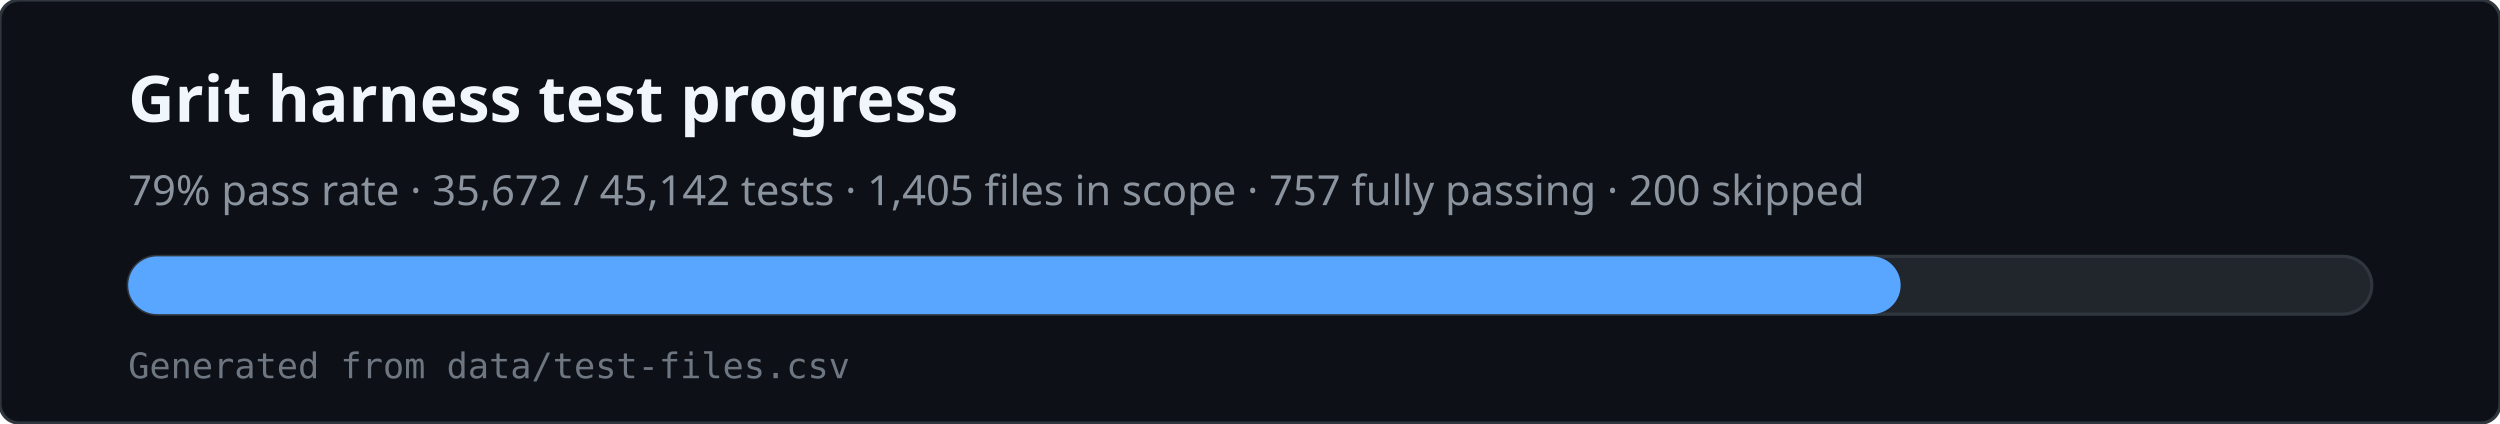
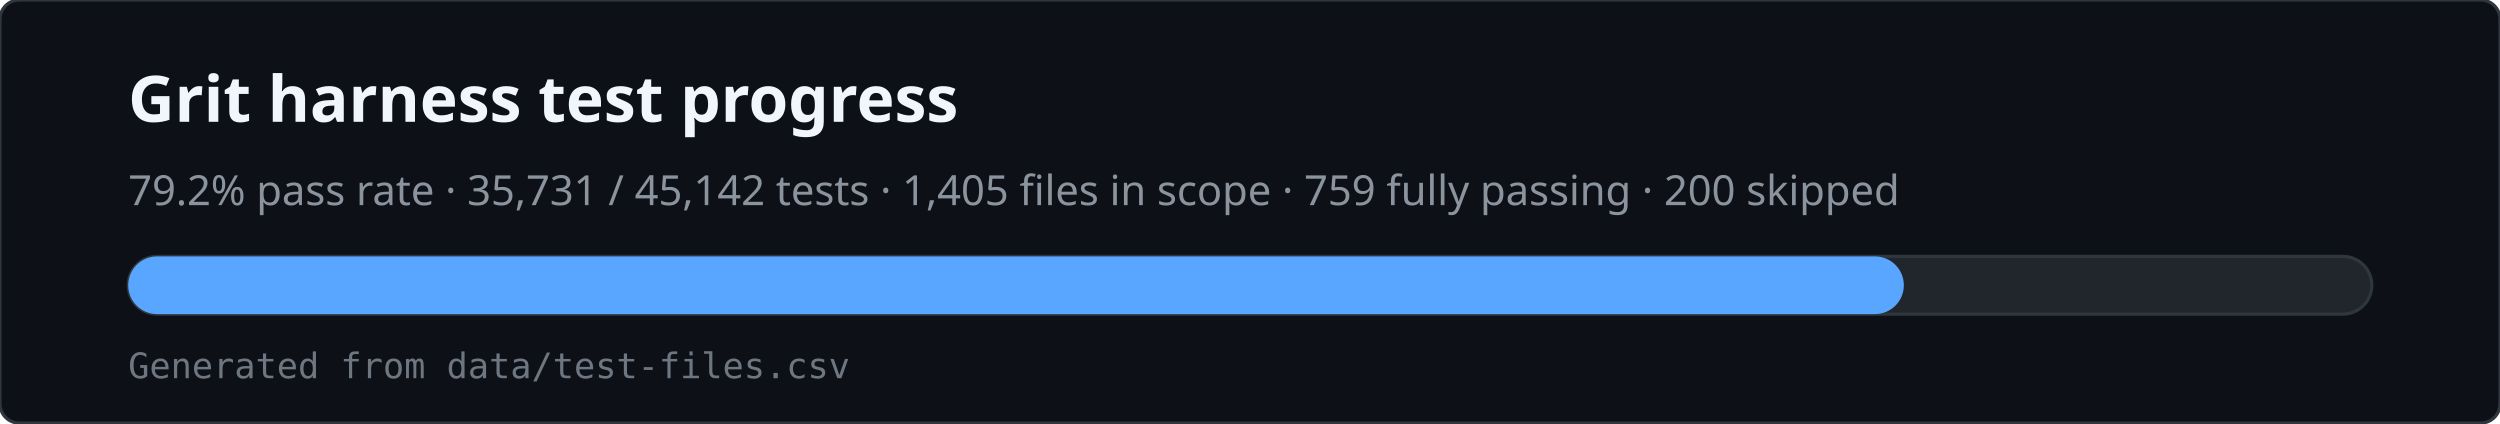
<svg xmlns="http://www.w3.org/2000/svg" viewBox="0 0 780 132" width="780" height="132" role="img" aria-labelledby="svg-title svg-desc">
  <rect x="0" y="0" width="780" height="132" rx="6" fill="#0d1117" stroke="#30363d" />
  <text x="40" y="38" fill="#f0f6fc" font-family="ui-sans-serif,system-ui,sans-serif" font-size="20" font-weight="600">Grit harness test progress</text>
-   <text x="40" y="64" fill="#8b949e" font-family="ui-sans-serif,system-ui,sans-serif" font-size="13">79% pass rate · 35,672 / 45,142 tests · 1,405 files in scope · 757 fully passing · 200 skipped</text>
+   <text x="40" y="64" fill="#8b949e" font-family="ui-sans-serif,system-ui,sans-serif" font-size="13">79.2% pass rate · 35,731 / 45,142 tests · 1,405 files in scope · 759 fully passing · 200 skipped</text>
  <rect x="40" y="80" width="700" height="18" rx="9" fill="#21262d" stroke="#30363d" />
-   <rect x="40" y="80" width="553" height="18" rx="9" fill="#58a6ff" />
+   <rect x="40" y="80" width="554" height="18" rx="9" fill="#58a6ff" />
  <text x="40" y="118" fill="#6e7681" font-family="ui-monospace,monospace" font-size="11">Generated from data/test-files.csv</text>
</svg>
